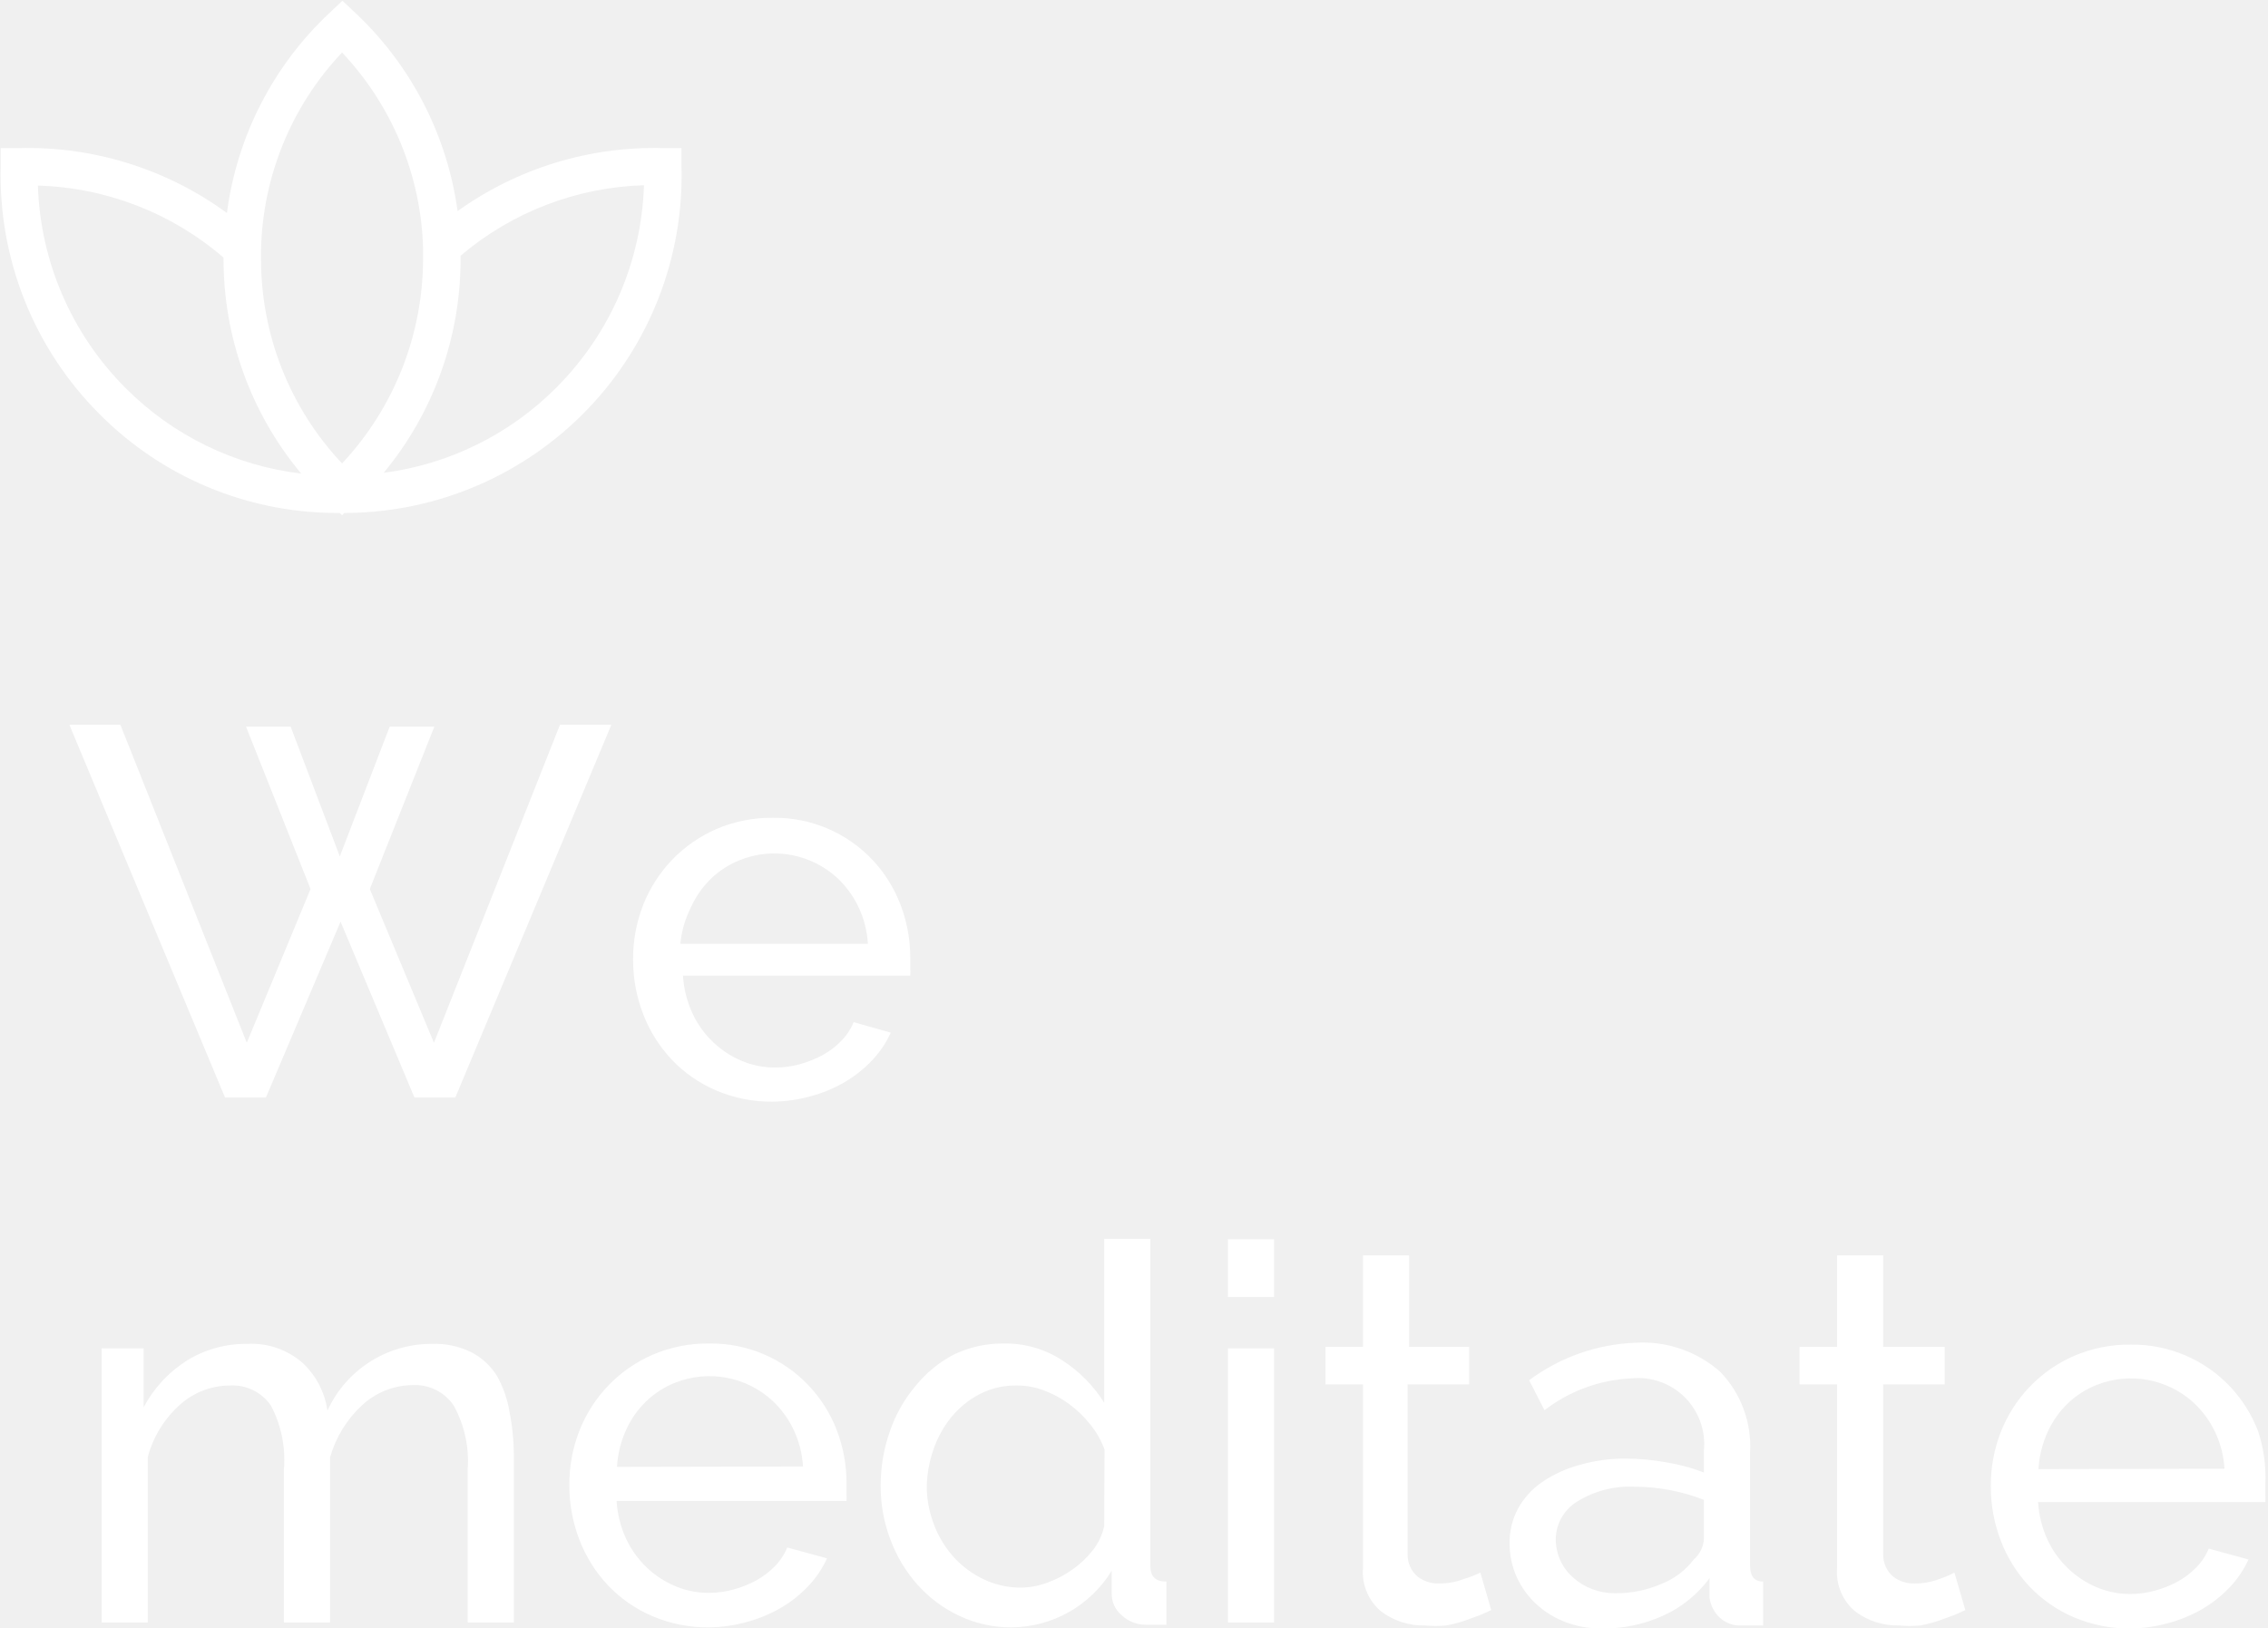
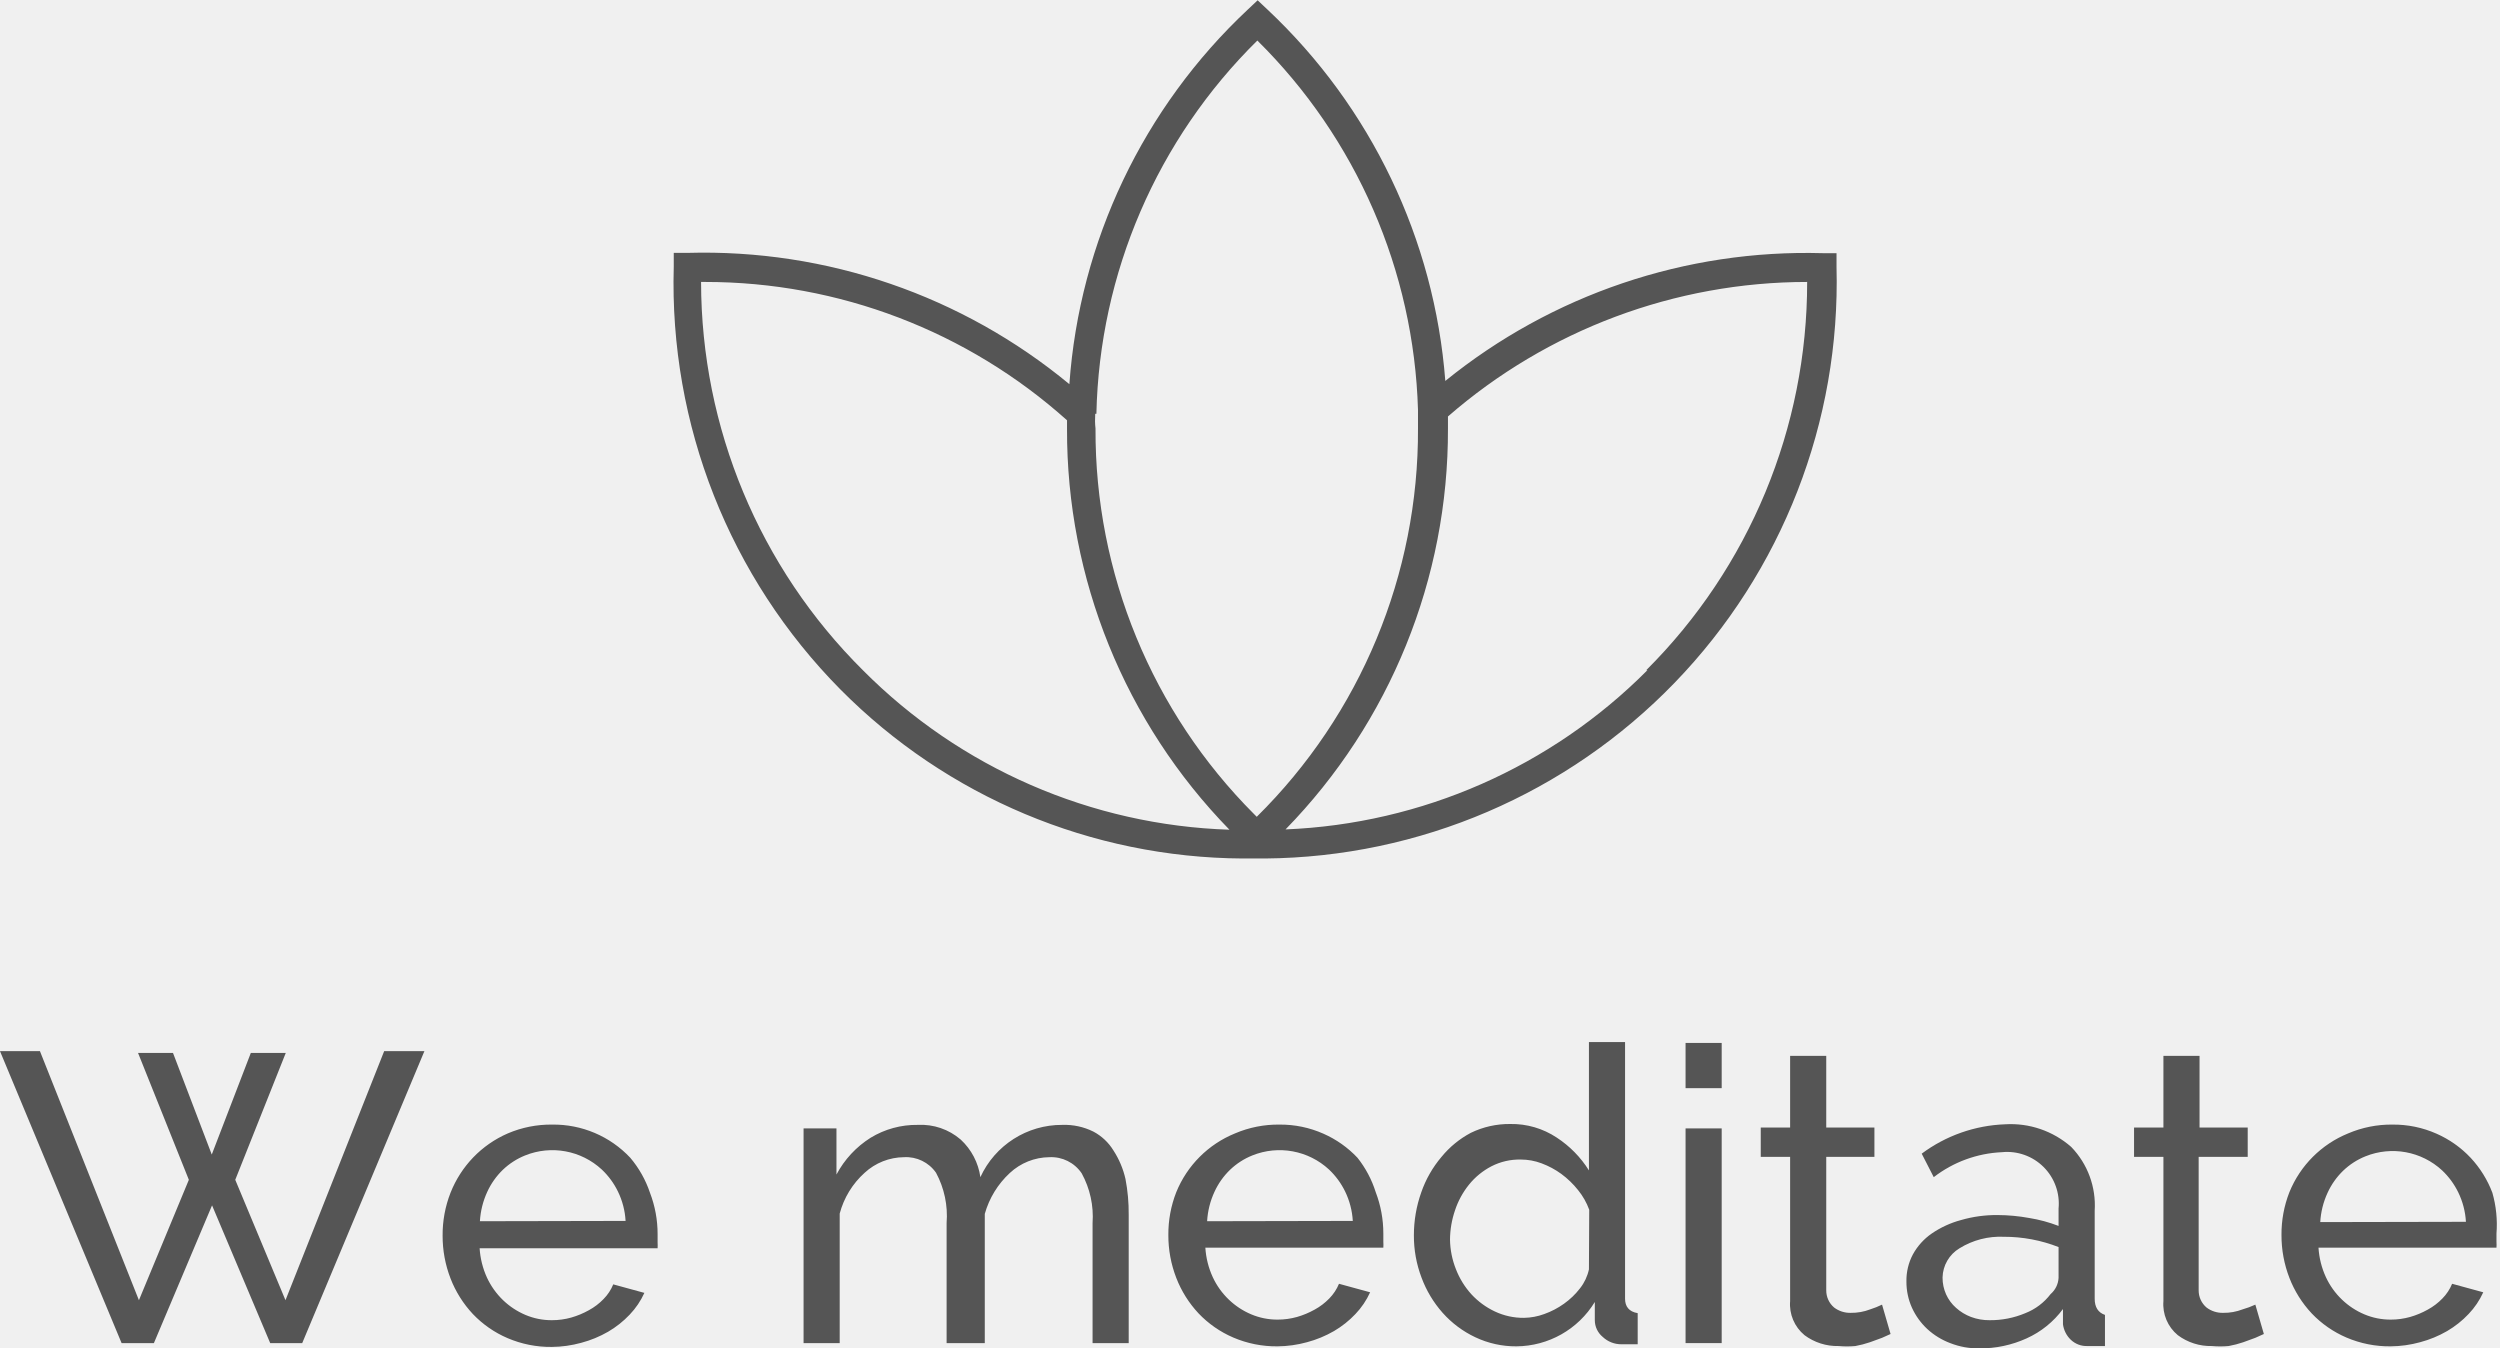
- <svg xmlns="http://www.w3.org/2000/svg" viewBox="0 0 60.47 43.41">
-   <path d="M8.91 13.68h.15l.06.06.06-.06h.08a9 9 0 0 0 8.91-9.26v-.47h-.47a9 9 0 0 0-5.5 1.68A8.91 8.91 0 0 0 9.47.34L9.13.02l-.34.32a8.89 8.89 0 0 0-2.74 5.34A9 9 0 0 0 .49 3.95H.02v.47a9 9 0 0 0 2.64 6.63 8.92 8.92 0 0 0 6.25 2.63zm5.92-3.34a7.93 7.93 0 0 1-4.6 2.27 8.93 8.93 0 0 0 2.05-5.73v-.06a7.92 7.92 0 0 1 4.89-1.88 8 8 0 0 1-2.33 5.39zM6.96 6.66A7.91 7.91 0 0 1 9.12 1.4a7.93 7.93 0 0 1 2.16 5.21v.27a8 8 0 0 1-2.16 5.48 7.94 7.94 0 0 1-2.16-5.48zm-1 .22a8.93 8.93 0 0 0 2.07 5.75 7.93 7.93 0 0 1-4.68-2.28 8 8 0 0 1-2.34-5.4 7.92 7.92 0 0 1 4.95 1.92zm1.13 22.39l1.99-4.69 1.97 4.69h1.09l4.16-9.94h-1.37l-3.36 8.48-1.71-4.1 1.72-4.33h-1.19l-1.33 3.46-1.31-3.46H6.56l1.72 4.33-1.7 4.1-3.37-8.48H1.85L6 29.27zm15.67-2.01a1.55 1.55 0 0 1-.33.5 2.1 2.1 0 0 1-.5.38 2.87 2.87 0 0 1-.6.24 2.4 2.4 0 0 1-.66.09 2.27 2.27 0 0 1-.9-.18 2.51 2.51 0 0 1-.76-.5 2.54 2.54 0 0 1-.55-.77 2.81 2.81 0 0 1-.25-1h6.06a1.59 1.59 0 0 0 0-.2v-.28a3.93 3.93 0 0 0-.26-1.41 3.62 3.62 0 0 0-.74-1.19 3.58 3.58 0 0 0-2.66-1.13 3.72 3.72 0 0 0-1.51.3 3.66 3.66 0 0 0-1.18.82 3.7 3.7 0 0 0-.77 1.2 3.91 3.91 0 0 0-.27 1.46 4 4 0 0 0 .27 1.46 3.73 3.73 0 0 0 .76 1.21 3.58 3.58 0 0 0 1.18.82 3.73 3.73 0 0 0 1.51.3 3.91 3.91 0 0 0 1-.14 3.75 3.75 0 0 0 .92-.38 3.28 3.28 0 0 0 .73-.58 2.68 2.68 0 0 0 .5-.74zm-4.33-3.08a2.47 2.47 0 0 1 .53-.75 2.38 2.38 0 0 1 .76-.49 2.48 2.48 0 0 1 2.61.48 2.58 2.58 0 0 1 .55.75 2.64 2.64 0 0 1 .26 1h-5a2.75 2.75 0 0 1 .29-.99zm-5.17 12.53a1.76 1.76 0 0 0-.68-.64 2.19 2.19 0 0 0-1.06-.23 3.05 3.05 0 0 0-2.79 1.78 2.15 2.15 0 0 0-.67-1.28 2.07 2.07 0 0 0-1.46-.5 3 3 0 0 0-1.61.44 3.32 3.32 0 0 0-1.16 1.25v-1.57H2.71v7.31h1.23v-4.41a2.85 2.85 0 0 1 .85-1.39 2 2 0 0 1 1.34-.52 1.24 1.24 0 0 1 1.09.53 3.09 3.09 0 0 1 .35 1.7v4.09H8.8v-4.4a3 3 0 0 1 .85-1.39 2 2 0 0 1 1.35-.54 1.24 1.24 0 0 1 1.1.55 3.06 3.06 0 0 1 .37 1.69v4.09h1.23V38.9a6.18 6.18 0 0 0-.11-1.22 3 3 0 0 0-.33-.97zm8.31.25a3.58 3.58 0 0 0-2.66-1.13 3.72 3.72 0 0 0-1.51.3 3.66 3.66 0 0 0-1.18.82 3.7 3.7 0 0 0-.77 1.2 3.91 3.91 0 0 0-.27 1.46 4 4 0 0 0 .27 1.46 3.73 3.73 0 0 0 .76 1.21 3.58 3.58 0 0 0 1.18.82 3.73 3.73 0 0 0 1.51.3 3.91 3.91 0 0 0 1-.14 3.75 3.75 0 0 0 .92-.38 3.28 3.28 0 0 0 .73-.58 2.68 2.68 0 0 0 .5-.74l-1.06-.29a1.55 1.55 0 0 1-.33.5 2.1 2.1 0 0 1-.5.38 2.87 2.87 0 0 1-.6.24 2.4 2.4 0 0 1-.66.09 2.27 2.27 0 0 1-.9-.18 2.51 2.51 0 0 1-.76-.5 2.54 2.54 0 0 1-.55-.77 2.81 2.81 0 0 1-.25-1h6.13a1.59 1.59 0 0 0 0-.2v-.28a3.93 3.93 0 0 0-.26-1.41 3.62 3.62 0 0 0-.74-1.18zm-5.12 2.16a2.75 2.75 0 0 1 .25-1 2.47 2.47 0 0 1 .53-.75 2.38 2.38 0 0 1 .76-.49 2.48 2.48 0 0 1 2.61.48 2.58 2.58 0 0 1 .55.75 2.64 2.64 0 0 1 .26 1zm14.22 2.63v-8.71h-1.23v4.37a3.63 3.63 0 0 0-1.1-1.12 2.77 2.77 0 0 0-1.58-.46 3 3 0 0 0-1.34.3 3.26 3.26 0 0 0-1 .82 3.79 3.79 0 0 0-.69 1.21 4.37 4.37 0 0 0-.25 1.46 4 4 0 0 0 .26 1.44 3.8 3.8 0 0 0 .72 1.2 3.47 3.47 0 0 0 1.11.83 3.21 3.21 0 0 0 1.4.31 3.15 3.15 0 0 0 2.67-1.51v.62a.74.74 0 0 0 .27.57.92.92 0 0 0 .64.25h.55v-1.15c-.3 0-.43-.14-.43-.43zm-1.23-1.05a1.58 1.58 0 0 1-.3.64 2.53 2.53 0 0 1-.55.52 2.72 2.72 0 0 1-.67.35 2.08 2.08 0 0 1-.69.13 2.27 2.27 0 0 1-1-.22 2.59 2.59 0 0 1-.79-.58 2.74 2.74 0 0 1-.53-.86 2.83 2.83 0 0 1-.2-1 3.14 3.14 0 0 1 .17-1 2.78 2.78 0 0 1 .48-.88 2.41 2.41 0 0 1 .76-.62 2.09 2.09 0 0 1 1-.23 2 2 0 0 1 .71.13 2.77 2.77 0 0 1 .67.36 3 3 0 0 1 .57.55 2.32 2.32 0 0 1 .38.67zm3.3-7.65h1.23v1.54h-1.23zm0 2.91h1.23v7.31h-1.23zm6.29 6.15a1.79 1.79 0 0 1-.67.12.9.9 0 0 1-.56-.18.76.76 0 0 1-.27-.59v-4.54h1.64v-1h-1.6v-2.44h-1.23v2.44h-1v1h1v4.91a1.36 1.36 0 0 0 .49 1.15 1.87 1.87 0 0 0 1.16.37 3.21 3.21 0 0 0 .57 0 3.65 3.65 0 0 0 .5-.13l.41-.15.29-.13-.29-1a2.9 2.9 0 0 1-.44.17zm7.63-.36v-3a2.86 2.86 0 0 0-.8-2.17 3.12 3.12 0 0 0-2.25-.77 5.06 5.06 0 0 0-2.84 1l.41.8a4.09 4.09 0 0 1 2.32-.85 1.76 1.76 0 0 1 1.93 1.92v.59a5 5 0 0 0-1-.27 6.14 6.14 0 0 0-1.08-.1 4.35 4.35 0 0 0-1.24.17 3.28 3.28 0 0 0-1 .46 2.07 2.07 0 0 0-.64.71 1.89 1.89 0 0 0-.22.92 2.14 2.14 0 0 0 .19.9 2.28 2.28 0 0 0 .52.72 2.41 2.41 0 0 0 .78.48 2.63 2.63 0 0 0 1 .17 3.81 3.81 0 0 0 1.6-.34 3.16 3.16 0 0 0 1.24-1v.52a.9.9 0 0 0 .26.52.79.79 0 0 0 .58.22h.59v-1.17q-.35 0-.35-.43zm-1.23-.71a.78.78 0 0 1-.27.55 2 2 0 0 1-.86.65 3 3 0 0 1-1.22.25 1.74 1.74 0 0 1-.63-.11 1.61 1.61 0 0 1-.51-.31 1.37 1.37 0 0 1-.34-.46 1.39 1.39 0 0 1-.12-.57 1.19 1.19 0 0 1 .58-1 2.64 2.64 0 0 1 1.51-.39 5.07 5.07 0 0 1 1.86.35zm6.28 1.07a1.79 1.79 0 0 1-.67.12.9.9 0 0 1-.56-.18.76.76 0 0 1-.27-.59v-4.54h1.64v-1h-1.64v-2.44h-1.23v2.44h-1v1h1v4.91a1.36 1.36 0 0 0 .49 1.15 1.87 1.87 0 0 0 1.16.37 3.21 3.21 0 0 0 .57 0 3.65 3.65 0 0 0 .5-.13l.41-.15.29-.13-.29-1a2.9 2.9 0 0 1-.4.17zm8.5-3.93a3.62 3.62 0 0 0-.74-1.19 3.58 3.58 0 0 0-2.66-1.13 3.72 3.72 0 0 0-1.51.3 3.66 3.66 0 0 0-1.18.82 3.7 3.7 0 0 0-.77 1.2 3.91 3.91 0 0 0-.27 1.46 4 4 0 0 0 .27 1.46 3.73 3.73 0 0 0 .76 1.21 3.58 3.58 0 0 0 1.18.82 3.73 3.73 0 0 0 1.51.3 3.91 3.91 0 0 0 1-.14 3.75 3.75 0 0 0 .92-.38 3.28 3.28 0 0 0 .73-.58 2.68 2.68 0 0 0 .5-.74l-1.06-.29a1.55 1.55 0 0 1-.33.5 2.1 2.1 0 0 1-.5.38 2.87 2.87 0 0 1-.6.24 2.4 2.4 0 0 1-.66.09 2.27 2.27 0 0 1-.9-.18 2.51 2.51 0 0 1-.76-.5 2.54 2.54 0 0 1-.55-.77 2.81 2.81 0 0 1-.25-1h6.06a1.59 1.59 0 0 0 0-.2v-.28a3.93 3.93 0 0 0-.19-1.4zm-5.86 1a2.75 2.75 0 0 1 .25-1 2.47 2.47 0 0 1 .53-.75 2.38 2.38 0 0 1 .76-.49 2.48 2.48 0 0 1 2.61.48 2.58 2.58 0 0 1 .55.75 2.64 2.64 0 0 1 .26 1z" fill="#fff" />
+ <svg xmlns="http://www.w3.org/2000/svg" viewBox="0 0 85.12 45.87">
+   <g fill="#555">
+     <path d="m392 431.14h-.47a19.52 19.52 0 0 0 -12.85 4.35 19.4 19.4 0 0 0 -6.05-12.64l-.34-.32-.34.32a19.37 19.37 0 0 0 -6.07 12.75 19.52 19.52 0 0 0 -13-4.47h-.47v.47a19.66 19.66 0 0 0 5.68 14.4 19.44 19.44 0 0 0 13.69 5.75h.76a19.63 19.63 0 0 0 19.46-20.14zm-25.2 5.47a18.41 18.41 0 0 1 5.48-12.71 18.44 18.44 0 0 1 5.47 12.58v.63a18.47 18.47 0 0 1 -5.49 13.22l-.09-.09a18.47 18.47 0 0 1 -5.4-13.13c-.02-.16-.02-.33-.01-.5zm-13.42-4.49h.1a18.45 18.45 0 0 1 12.32 4.71v.29a19.46 19.46 0 0 0 5.53 13.65 18.44 18.44 0 0 1 -12.48-5.43 18.66 18.66 0 0 1 -5.51-13.22zm32.18 13.22a18.44 18.44 0 0 1 -12.32 5.42 19.45 19.45 0 0 0 5.53-13.64v-.42a18.64 18.64 0 0 1 12.23-4.58 18.64 18.64 0 0 1 -5.48 13.22z" transform="translate(-329.47 -422.52)" />
+     <path d="m9.72 44.27-1.71-4.1 1.72-4.32h-1.19l-1.33 3.46-1.32-3.46h-1.19l1.73 4.32-1.7 4.1-3.37-8.48h-1.36l4.14 9.94h1.1l1.98-4.69 1.98 4.69h1.09l4.16-9.94h-1.37z" />
+     <path d="m350.93 461.94a3.58 3.58 0 0 0 -2.66-1.13 3.73 3.73 0 0 0 -1.51.3 3.66 3.66 0 0 0 -1.18.82 3.7 3.7 0 0 0 -.77 1.2 3.91 3.91 0 0 0 -.27 1.46 4 4 0 0 0 .27 1.46 3.74 3.74 0 0 0 .76 1.21 3.57 3.57 0 0 0 1.18.82 3.71 3.71 0 0 0 1.51.3 3.89 3.89 0 0 0 1-.14 3.75 3.75 0 0 0 .92-.38 3.3 3.3 0 0 0 .73-.58 2.67 2.67 0 0 0 .5-.74l-1.06-.29a1.54 1.54 0 0 1 -.33.5 2.06 2.06 0 0 1 -.5.38 2.8 2.8 0 0 1 -.6.25 2.41 2.41 0 0 1 -.66.09 2.28 2.28 0 0 1 -.9-.18 2.52 2.52 0 0 1 -.76-.5 2.58 2.58 0 0 1 -.55-.77 2.84 2.84 0 0 1 -.25-1h6.06a1.65 1.65 0 0 0 0-.2v-.28a3.91 3.91 0 0 0 -.26-1.41 3.63 3.63 0 0 0 -.67-1.19zm-5.12 2.16a2.77 2.77 0 0 1 .25-1 2.48 2.48 0 0 1 .53-.75 2.39 2.39 0 0 1 .76-.49 2.48 2.48 0 0 1 2.61.48 2.57 2.57 0 0 1 .55.75 2.62 2.62 0 0 1 .26 1zm21.57-2.41a1.77 1.77 0 0 0 -.68-.64 2.2 2.2 0 0 0 -1.06-.23 3.05 3.05 0 0 0 -2.79 1.78 2.15 2.15 0 0 0 -.67-1.28 2.07 2.07 0 0 0 -1.46-.5 3 3 0 0 0 -1.61.44 3.32 3.32 0 0 0 -1.16 1.25v-1.57h-1.12v7.31h1.23v-4.41a2.85 2.85 0 0 1 .85-1.39 2 2 0 0 1 1.34-.53 1.24 1.24 0 0 1 1.09.53 3.09 3.09 0 0 1 .36 1.71v4.09h1.3v-4.4a3 3 0 0 1 .85-1.39 2 2 0 0 1 1.35-.54 1.25 1.25 0 0 1 1.1.55 3.07 3.07 0 0 1 .37 1.69v4.09h1.23v-4.37a6.18 6.18 0 0 0 -.11-1.22 3 3 0 0 0 -.41-.97zm8.31.25a3.57 3.57 0 0 0 -1.16-.82 3.61 3.61 0 0 0 -1.5-.31 3.73 3.73 0 0 0 -1.51.3 3.64 3.64 0 0 0 -2 2 3.91 3.91 0 0 0 -.27 1.46 4 4 0 0 0 .27 1.46 3.74 3.74 0 0 0 .76 1.21 3.58 3.58 0 0 0 1.18.82 3.72 3.72 0 0 0 1.51.3 3.89 3.89 0 0 0 1-.14 3.75 3.75 0 0 0 .92-.38 3.29 3.29 0 0 0 .73-.58 2.67 2.67 0 0 0 .5-.74l-1.06-.29a1.56 1.56 0 0 1 -.33.5 2.08 2.08 0 0 1 -.5.38 2.82 2.82 0 0 1 -.6.25 2.42 2.42 0 0 1 -.66.09 2.28 2.28 0 0 1 -.9-.18 2.51 2.51 0 0 1 -.76-.5 2.54 2.54 0 0 1 -.55-.77 2.8 2.8 0 0 1 -.25-1h6.06a1.61 1.61 0 0 0 0-.2v-.28a3.94 3.94 0 0 0 -.26-1.41 3.63 3.63 0 0 0 -.62-1.17zm-5.12 2.16a2.75 2.75 0 0 1 .25-1 2.47 2.47 0 0 1 .53-.75 2.38 2.38 0 0 1 .76-.49 2.48 2.48 0 0 1 2.61.48 2.59 2.59 0 0 1 .55.75 2.64 2.64 0 0 1 .26 1zm14.23 2.64v-8.74h-1.23v4.37a3.64 3.64 0 0 0 -1.1-1.12 2.77 2.77 0 0 0 -1.58-.46 3 3 0 0 0 -1.34.3 3.26 3.26 0 0 0 -1 .82 3.78 3.78 0 0 0 -.69 1.21 4.36 4.36 0 0 0 -.25 1.46 4 4 0 0 0 .26 1.44 3.79 3.79 0 0 0 .72 1.2 3.46 3.46 0 0 0 1.11.83 3.21 3.21 0 0 0 1.4.31 3.15 3.15 0 0 0 2.67-1.51v.62a.74.74 0 0 0 .27.57.92.92 0 0 0 .64.25h.55v-1.06c-.3-.05-.43-.23-.43-.49zm-1.23-1a1.57 1.57 0 0 1 -.3.64 2.54 2.54 0 0 1 -.55.53 2.72 2.72 0 0 1 -.67.35 2.08 2.08 0 0 1 -.69.13 2.27 2.27 0 0 1 -1-.22 2.59 2.59 0 0 1 -.79-.58 2.74 2.74 0 0 1 -.53-.86 2.83 2.83 0 0 1 -.2-1 3.14 3.14 0 0 1 .17-1 2.78 2.78 0 0 1 .48-.88 2.41 2.41 0 0 1 .76-.62 2.09 2.09 0 0 1 1-.23 2 2 0 0 1 .71.13 2.79 2.79 0 0 1 .67.36 3 3 0 0 1 .57.55 2.32 2.32 0 0 1 .38.67z" transform="translate(-329.47 -422.52)" />
+     <path d="m57.39 35.51h1.23v1.54h-1.23zm0 2.91h1.23v7.31h-1.23z" />
+     <path d="m393.15 467.1a1.78 1.78 0 0 1 -.67.12.9.9 0 0 1 -.56-.18.76.76 0 0 1 -.27-.59v-4.54h1.64v-1h-1.64v-2.44h-1.23v2.44h-1v1h1v4.91a1.36 1.36 0 0 0 .49 1.16 1.87 1.87 0 0 0 1.16.37 3.16 3.16 0 0 0 .57 0 3.52 3.52 0 0 0 .5-.13l.41-.15.29-.13-.29-1a2.92 2.92 0 0 1 -.4.16zm7.64-.36v-3a2.86 2.86 0 0 0 -.8-2.17 3.12 3.12 0 0 0 -2.25-.77 5.06 5.06 0 0 0 -2.84 1l.41.8a4.09 4.09 0 0 1 2.32-.85 1.76 1.76 0 0 1 1.93 1.92v.59a5 5 0 0 0 -1-.27 6.09 6.09 0 0 0 -1.08-.1 4.33 4.33 0 0 0 -1.24.17 3.25 3.25 0 0 0 -1 .46 2.08 2.08 0 0 0 -.64.71 1.89 1.89 0 0 0 -.22.92 2.14 2.14 0 0 0 .19.9 2.28 2.28 0 0 0 .52.72 2.4 2.4 0 0 0 .78.48 2.62 2.62 0 0 0 1 .18 3.81 3.81 0 0 0 1.6-.34 3.15 3.15 0 0 0 1.24-1v.52a.89.89 0 0 0 .26.52.78.78 0 0 0 .58.22h.59v-1.06q-.35-.12-.35-.55zm-1.23-.71a.78.78 0 0 1 -.27.55 2 2 0 0 1 -.86.65 3.06 3.06 0 0 1 -1.22.24 1.76 1.76 0 0 1 -.63-.11 1.62 1.62 0 0 1 -.51-.31 1.36 1.36 0 0 1 -.34-.46 1.39 1.39 0 0 1 -.12-.57 1.19 1.19 0 0 1 .58-1 2.64 2.64 0 0 1 1.51-.39 5.07 5.07 0 0 1 1.86.35zm6.27 1.07a1.78 1.78 0 0 1 -.67.12.9.9 0 0 1 -.56-.18.76.76 0 0 1 -.27-.59v-4.54h1.67v-1h-1.64v-2.44h-1.23v2.44h-1v1h1v4.91a1.36 1.36 0 0 0 .49 1.16 1.87 1.87 0 0 0 1.16.37 3.16 3.16 0 0 0 .57 0 3.52 3.52 0 0 0 .5-.13l.41-.15.29-.13-.29-1a2.92 2.92 0 0 1 -.43.16zm8.5-3.97a3.63 3.63 0 0 0 -.74-1.19 3.57 3.57 0 0 0 -1.16-.82 3.61 3.61 0 0 0 -1.5-.31 3.73 3.73 0 0 0 -1.51.3 3.64 3.64 0 0 0 -2 2 3.91 3.91 0 0 0 -.27 1.46 4 4 0 0 0 .27 1.46 3.74 3.74 0 0 0 .76 1.21 3.58 3.58 0 0 0 1.18.82 3.72 3.72 0 0 0 1.51.3 3.89 3.89 0 0 0 1-.14 3.75 3.75 0 0 0 .92-.38 3.29 3.29 0 0 0 .73-.58 2.67 2.67 0 0 0 .5-.74l-1.06-.29a1.56 1.56 0 0 1 -.33.5 2.08 2.08 0 0 1 -.5.38 2.82 2.82 0 0 1 -.6.25 2.42 2.42 0 0 1 -.66.09 2.28 2.28 0 0 1 -.9-.18 2.51 2.51 0 0 1 -.76-.5 2.54 2.54 0 0 1 -.55-.77 2.8 2.8 0 0 1 -.25-1h6.06a1.61 1.61 0 0 0 0-.2v-.28a3.94 3.94 0 0 0 -.14-1.39zm-5.86 1a2.75 2.75 0 0 1 .25-1 2.47 2.47 0 0 1 .53-.75 2.38 2.38 0 0 1 .76-.49 2.48 2.48 0 0 1 2.61.48 2.59 2.59 0 0 1 .55.75 2.64 2.64 0 0 1 .26 1z" transform="translate(-329.47 -422.52)" />
+   </g>
</svg>
